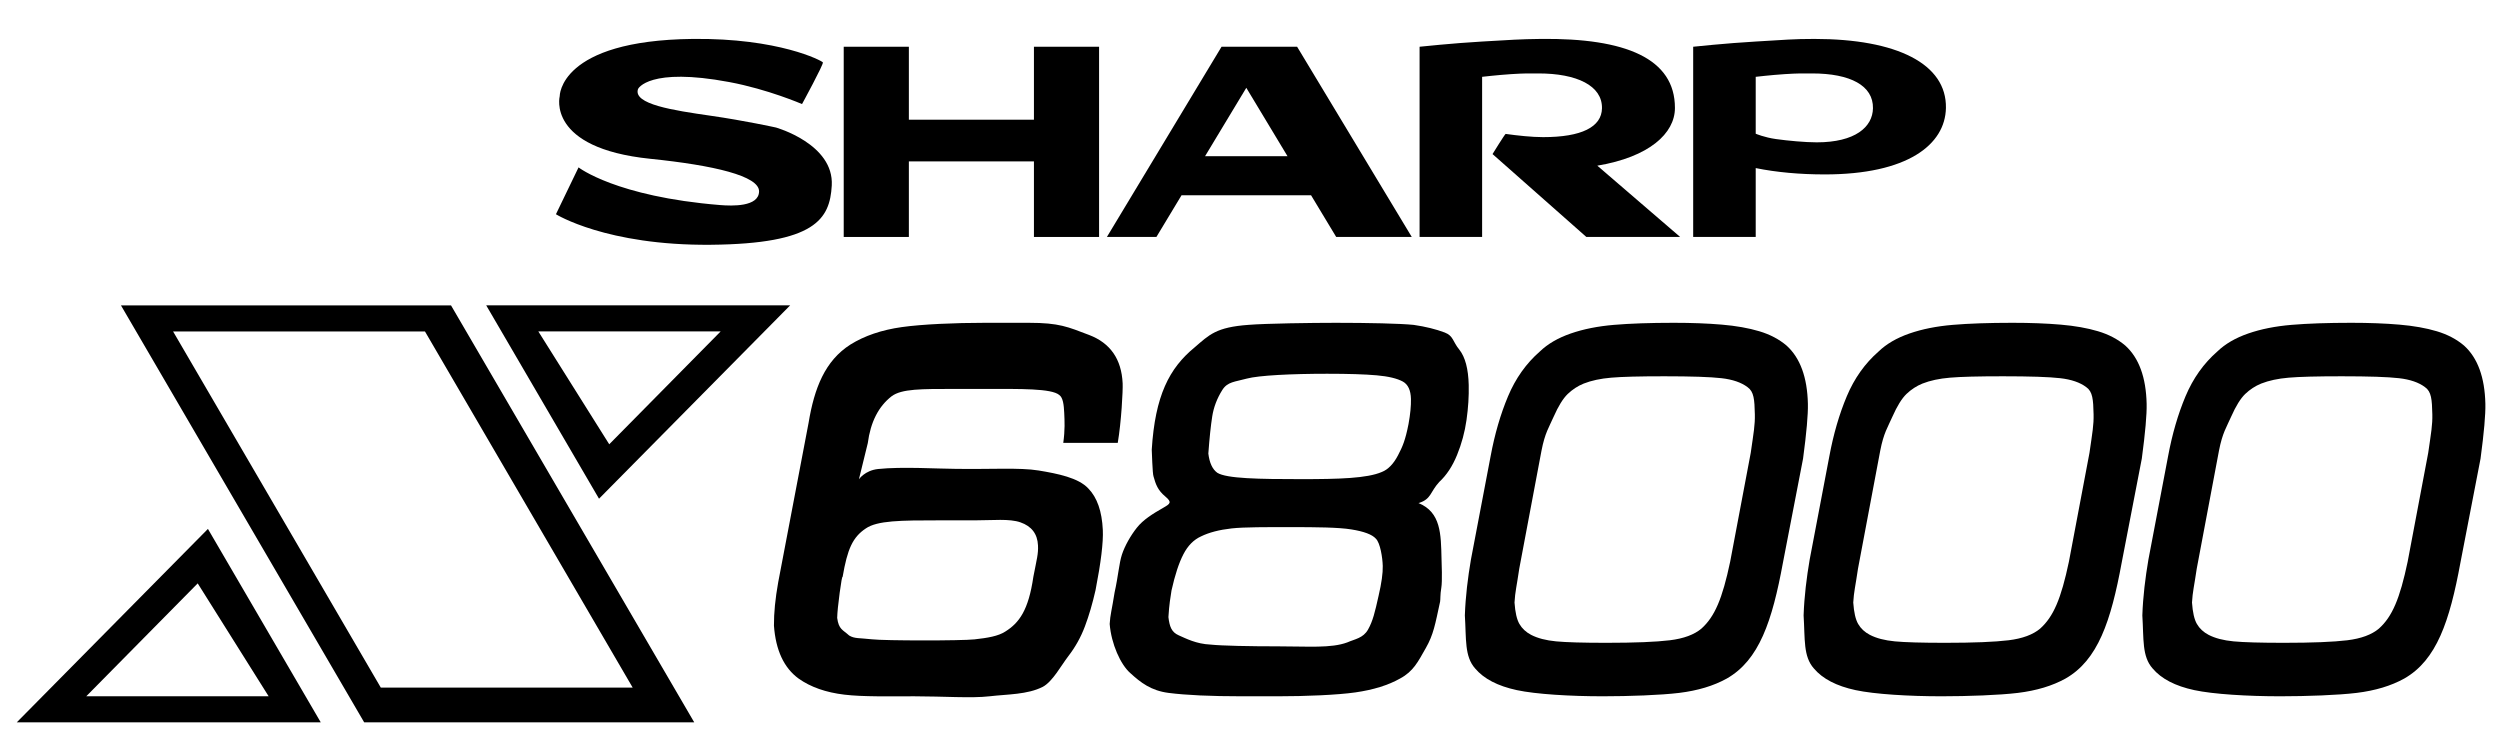
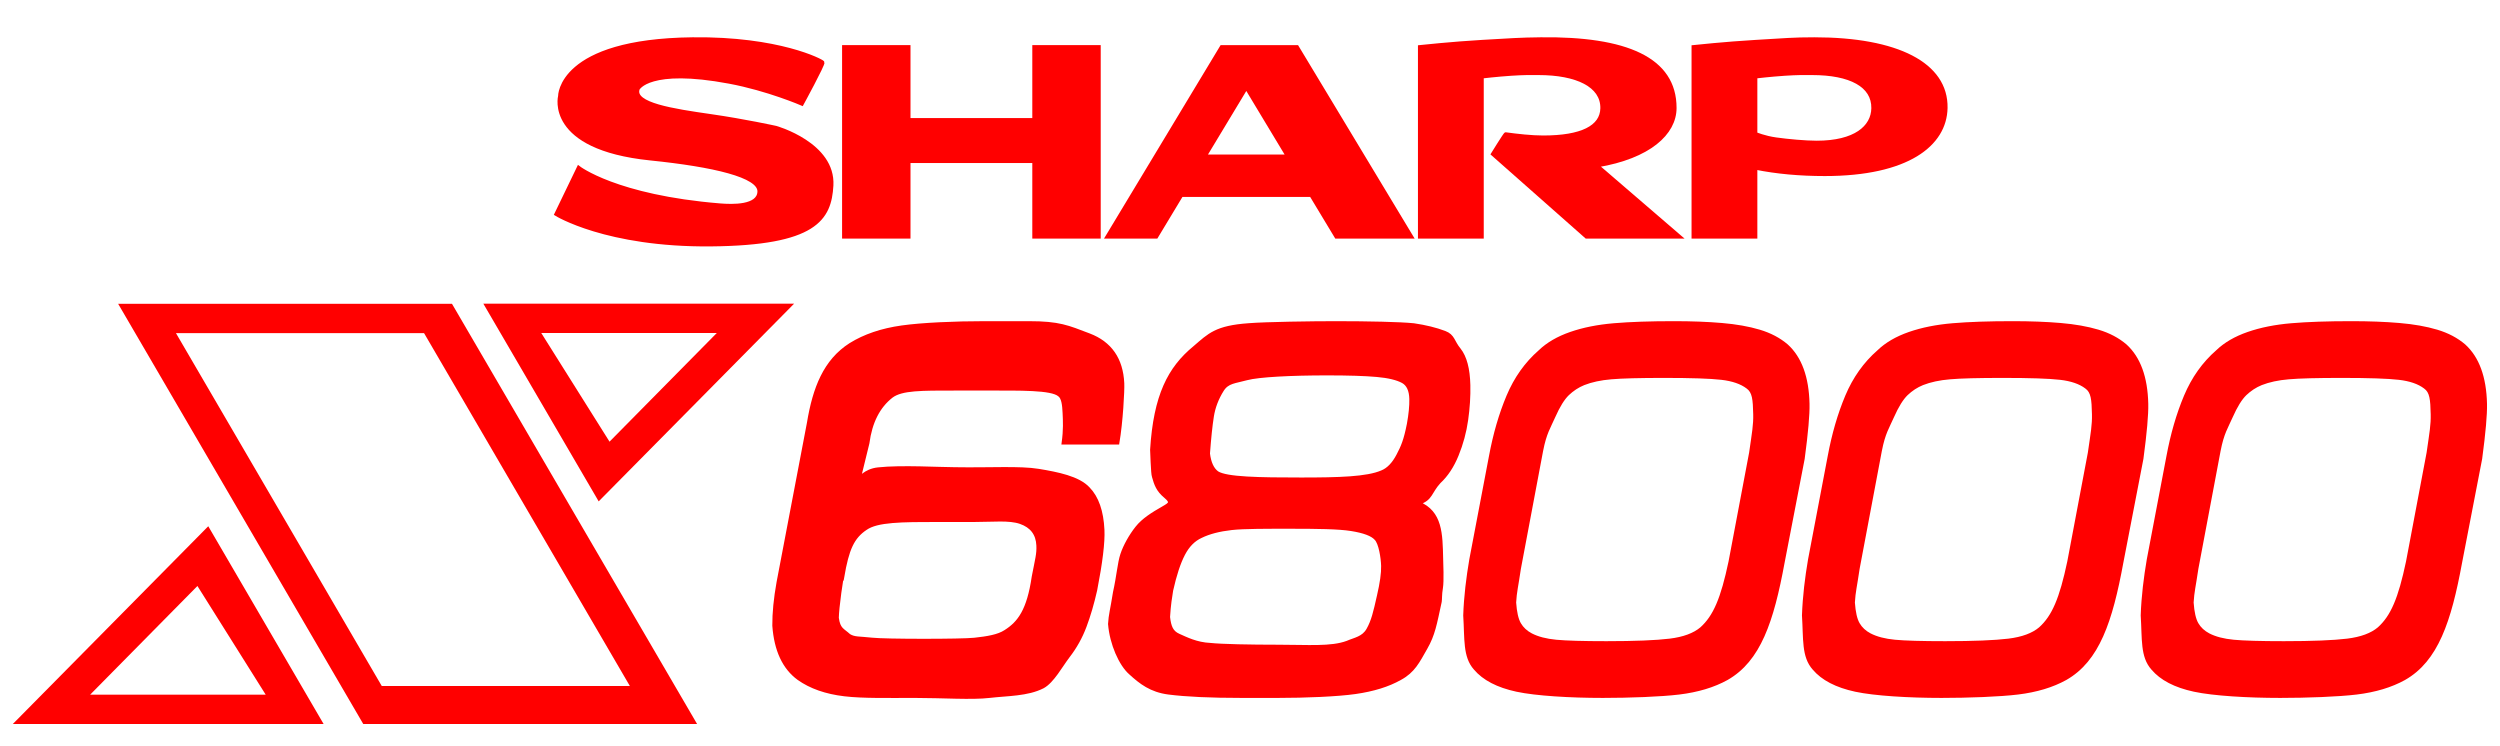
- <svg xmlns="http://www.w3.org/2000/svg" version="1.1" id="Layer_2" x="0px" y="0px" width="765px" height="228px" viewBox="0 0 765 228" enable-background="new 0 0 765 228" xml:space="preserve">
+ <svg xmlns="http://www.w3.org/2000/svg" version="1.1" id="Layer_2" x="0px" y="0px" width="765px" height="228px" viewBox="0 0 765 228" enable-background="new 0 0 765 228" xml:space="preserve" style="stroke:#FF0000;fill:#FF0000">
  <g>
    <g>
      <path d="M37.021,93.462l74.419,127.575h100.997L138.019,93.462H37.021z M52.969,101.436h77.076l63.558,108.971h-77.077    L52.969,101.436z" />
      <path d="M63.627,161.848L5.128,221.037h93.023L63.627,161.848z M60.499,178.512l21.706,34.552H26.391L60.499,178.512z" />
      <path d="M183.299,152.606l58.499-59.18h-93.023L183.299,152.606z M186.427,135.951L164.721,101.4h55.814L186.427,135.951z" />
    </g>
    <g>
      <path d="M257.842,176.527c-0.142-0.188-0.443,1.444-0.903,4.882c-0.46,3.438-0.718,5.997-0.762,7.663    c0.479,3.562,1.692,3.589,3.659,5.387c1.64,1.01,3.039,0.726,6.981,1.169c3.942,0.452,27.411,0.46,31.38,0.018    c3.96-0.434,7.274-0.975,9.436-2.399c4.217-2.649,7.079-6.46,8.576-16.753c1.072-5.556,1.542-6.983,1.417-9.604    c-0.16-3.51-1.949-5.866-5.369-7.053c-3.419-1.188-8.407-0.611-13.953-0.611h-10.95c-11.775,0-18.906,0.052-22.432,2.488    C260.908,164.398,259.313,167.969,257.842,176.527z M342.033,135.519h-16.673c0.558-4.015,0.407-6.698,0.293-9.152    c-0.115-2.499-0.373-4.688-1.507-5.493c-2.374-2.046-12.048-1.861-22.343-1.861h-9.63c-10.241,0-16.23-0.062-19.34,2.242    c-4.022,3.128-6.449,7.91-7.291,14.344l-2.712,11.063c0,0,1.807-2.709,5.865-3.144c7.124-0.771,18.986-0.054,23.442-0.054    c10.861,0.187,19.836-0.451,25.675,0.505c5.838,0.966,12.19,2.224,15.229,5.521c2.685,2.754,4.155,6.981,4.421,12.676    c0.177,3.757-0.567,9.898-2.224,18.402c-0.93,4.103-2.011,7.806-3.25,11.091c-1.232,3.297-2.934,6.353-5.113,9.171    c-2.17,2.817-4.757,7.699-7.76,9.329c-4.74,2.418-10.817,2.259-16.311,2.905c-5.492,0.647-14.299,0-23.025,0    c-7.788,0-15.69,0.178-21.36-0.496c-5.679-0.673-10.356-2.313-14.033-4.917c-4.492-3.269-7.017-8.674-7.557-16.204    c-0.027-3.89,0.408-8.309,1.302-13.28l9.294-48.771c1.763-10.676,5.031-19.003,12.802-23.964    c4.323-2.693,9.568-4.474,15.734-5.342c6.174-0.876,16.354-1.311,25.24-1.311h13.66c9.285,0,11.872,1.24,18.383,3.712    c6.512,2.471,9.941,7.406,10.286,14.804C343.636,119.455,343.131,129.077,342.033,135.519z" />
      <path d="M406.094,114.37c-10.957,0-20.934,0.497-24.61,1.488c-3.588,1.002-5.839,0.913-7.46,3.482    c-1.613,2.569-2.64,5.264-3.083,8.088c-0.443,2.818-0.842,6.609-1.188,11.359c0.346,2.853,1.258,4.818,2.738,5.881    c2.834,1.79,12.765,1.95,25.665,1.95c11.553,0,20.174-0.239,24.692-2.197c1.912-0.753,3.561-2.454,4.942-5.094    c1.392-2.649,2.233-4.581,3.216-9.567c0.55-3.021,0.79-5.573,0.746-7.673c-0.063-2.668-0.887-4.44-2.474-5.325    c-1.744-0.957-4.411-1.595-7.999-1.914C417.682,114.529,412.624,114.37,406.094,114.37z M434.063,153.936    c6.866,2.817,6.866,9.444,7.044,17.072c0.027,1.073,0.283,6.875-0.07,8.887c-0.354,2.001-0.239,3.544-0.362,4.189    c-1.517,6.999-2.012,10.083-4.378,14.219c-2.365,4.147-3.756,7.115-7.884,9.33c-3.598,2.038-8.16,3.455-13.68,4.244    c-5.527,0.787-15.212,1.187-23.742,1.187h-11.021c-9.542,0-17.001-0.346-22.388-1.036c-5.378-0.692-8.549-3.172-11.713-6.068    c-2.985-2.605-5.819-8.931-6.307-15.026c0.159-2.844,0.665-4.297,1.506-9.656c1.107-4.952,1.373-8.939,2.25-11.597    c0.877-2.65,2.631-5.769,4.562-8.204c1.923-2.428,4.767-4.209,8.134-6.131c2.073-1.188,2.693-1.639,0.576-3.411    c-2.33-1.939-2.951-3.757-3.606-6.131c-0.337-0.743-0.514-7.973-0.549-8.212c1.028-16.505,5.351-24.913,13.086-31.265    c4.544-3.898,6.546-6.21,16.628-6.928c5.174-0.417,19.357-0.62,26.604-0.62c9.994,0,19.712,0.213,23.85,0.638    c3.632,0.531,6.786,1.311,9.479,2.33c2.695,1.027,2.419,2.773,4.474,5.245c1.8,2.277,2.757,5.891,2.872,10.835    c0.078,3.41-0.144,6.964-0.673,10.675c-0.523,3.704-1.49,7.273-2.898,10.721c-1.399,3.445-3.217,6.192-5.448,8.258    c-2.801,3.048-2.409,5.182-6.114,6.396c-0.796,0.267-1.221,0.08-1.204-0.044C433.098,153.732,433.417,153.67,434.063,153.936z     M394.915,161.298c-7.044,0-14.247-0.026-18.047,0.398c-3.801,0.426-6.911,1.241-9.347,2.437c-2.242,1.011-4.04,2.836-5.404,5.476    c-1.374,2.648-2.578,6.334-3.632,11.057c-0.896,5.475-0.78,6.563-0.948,8.159c0.337,2.906,0.948,4.615,3.145,5.581    c2.206,0.966,5.377,2.65,9.745,2.836c3.331,0.361,12.022,0.54,20.75,0.54c9.063,0,16.168,0.629,21.085-1.205    c2.319-1.02,4.88-1.302,6.352-3.925c1.479-2.614,2.116-5.324,3.242-10.374c0.896-3.862,1.32-6.892,1.267-9.089    c-0.061-2.499-0.761-7.063-2.118-8.365c-1.123-1.266-3.632-2.205-7.512-2.825C409.611,161.369,402.833,161.298,394.915,161.298z" />
      <path d="M490.462,213.063c-9.938,0-20.481-0.63-26.321-1.887c-5.838-1.258-10.081-3.465-12.748-6.627    c-3.294-3.704-2.685-8.993-3.146-16.23c0.195-5.794,0.922-11.597,1.852-17.055l6.018-31.609    c1.257-6.777,3.038-12.909,5.349-18.401c2.305-5.484,5.555-10.056,9.737-13.706c2.393-2.312,5.537-4.137,9.427-5.493    c3.881-1.347,8.311-2.232,13.271-2.649c4.952-0.416,11.047-0.629,18.268-0.629c5.458,0,10.365,0.186,14.715,0.558    c4.36,0.372,8.177,1.046,11.465,2.029c3.287,0.983,6.078,2.455,8.362,4.403c4.147,3.766,6.317,9.693,6.504,17.78    c0.08,3.261-0.417,8.859-1.479,16.798l-6.139,31.752c-3.322,18.048-7.293,29.892-17.215,35.545    c-4.031,2.232-8.877,3.692-14.556,4.385C508.146,212.718,498.588,213.063,490.462,213.063z M509.288,115.142    c-7.574,0-12.995,0.141-16.256,0.425c-3.26,0.274-6.068,0.877-8.426,1.808c-1.808,0.734-3.429,1.798-4.873,3.171    c-1.436,1.383-2.87,3.695-4.297,6.929c-1.425,3.241-2.676,4.952-3.738,10.428l-6.804,36.102    c-0.779,5.342-1.267,7.024-1.453,10.365c0.205,2.995,0.699,5.183,1.506,6.573c0.806,1.391,2.003,2.498,3.571,3.322    c2.001,1.037,4.553,1.701,7.663,1.994c3.109,0.292,8.24,0.442,15.388,0.442c8.691,0,15.149-0.266,19.402-0.779    c4.253-0.522,7.477-1.72,9.675-3.579c4.058-3.649,6.396-9.107,8.788-20.475l6.289-33.284c0.914-6.361,1.329-8.522,1.26-11.801    c-0.106-4.545-0.266-6.921-2.24-8.318c-1.898-1.437-4.557-2.348-7.967-2.739C523.357,115.336,517.537,115.142,509.288,115.142z" />
      <path d="M594.117,213.063c-9.939,0-20.482-0.63-26.322-1.887c-5.837-1.258-10.08-3.465-12.747-6.627    c-3.295-3.704-2.685-8.993-3.146-16.23c0.196-5.794,0.922-11.597,1.853-17.055l6.017-31.609c1.257-6.777,3.038-12.909,5.35-18.401    c2.304-5.484,5.555-10.056,9.737-13.706c2.392-2.312,5.537-4.137,9.426-5.493c3.881-1.347,8.311-2.232,13.271-2.649    c4.953-0.416,11.047-0.629,18.268-0.629c5.458,0,10.366,0.186,14.716,0.558c4.359,0.372,8.176,1.046,11.465,2.029    c3.286,0.983,6.077,2.455,8.361,4.403c4.148,3.766,6.318,9.693,6.505,17.78c0.08,3.261-0.418,8.859-1.48,16.798l-6.139,31.752    c-3.322,18.048-7.292,29.892-17.214,35.545c-4.032,2.232-8.877,3.692-14.557,4.385    C611.801,212.718,602.242,213.063,594.117,213.063z M612.943,115.142c-7.575,0-12.996,0.141-16.257,0.425    c-3.26,0.274-6.068,0.877-8.426,1.808c-1.808,0.734-3.429,1.798-4.872,3.171c-1.436,1.383-2.87,3.695-4.298,6.929    c-1.424,3.241-2.675,4.952-3.737,10.428l-6.805,36.102c-0.779,5.342-1.267,7.024-1.453,10.365    c0.205,2.995,0.699,5.183,1.507,6.573c0.806,1.391,2.002,2.498,3.571,3.322c2,1.037,4.553,1.701,7.662,1.994    c3.109,0.292,8.24,0.442,15.389,0.442c8.691,0,15.148-0.266,19.402-0.779c4.252-0.522,7.476-1.72,9.675-3.579    c4.057-3.649,6.395-9.107,8.787-20.475l6.29-33.284c0.913-6.361,1.329-8.522,1.259-11.801c-0.106-4.545-0.266-6.921-2.24-8.318    c-1.898-1.437-4.556-2.348-7.967-2.739C627.013,115.336,621.191,115.142,612.943,115.142z" />
      <path d="M697.771,213.063c-9.939,0-20.482-0.63-26.321-1.887c-5.838-1.258-10.081-3.465-12.748-6.627    c-3.295-3.704-2.685-8.993-3.146-16.23c0.195-5.794,0.922-11.597,1.852-17.055l6.017-31.609c1.258-6.777,3.038-12.909,5.35-18.401    c2.305-5.484,5.555-10.056,9.737-13.706c2.393-2.312,5.537-4.137,9.427-5.493c3.881-1.347,8.311-2.232,13.271-2.649    c4.952-0.416,11.046-0.629,18.268-0.629c5.458,0,10.365,0.186,14.715,0.558c4.36,0.372,8.177,1.046,11.465,2.029    c3.286,0.983,6.077,2.455,8.362,4.403c4.147,3.766,6.317,9.693,6.504,17.78c0.08,3.261-0.417,8.859-1.479,16.798l-6.139,31.752    c-3.322,18.048-7.293,29.892-17.215,35.545c-4.031,2.232-8.877,3.692-14.557,4.385    C715.455,212.718,705.896,213.063,697.771,213.063z M716.598,115.142c-7.574,0-12.996,0.141-16.257,0.425    c-3.26,0.274-6.067,0.877-8.425,1.808c-1.809,0.734-3.43,1.798-4.873,3.171c-1.436,1.383-2.87,3.695-4.298,6.929    c-1.424,3.241-2.675,4.952-3.737,10.428l-6.805,36.102c-0.779,5.342-1.266,7.024-1.452,10.365    c0.205,2.995,0.699,5.183,1.506,6.573c0.806,1.391,2.003,2.498,3.571,3.322c2.001,1.037,4.553,1.701,7.663,1.994    c3.108,0.292,8.24,0.442,15.388,0.442c8.691,0,15.149-0.266,19.402-0.779c4.253-0.522,7.477-1.72,9.675-3.579    c4.058-3.649,6.396-9.107,8.787-20.475l6.29-33.284c0.914-6.361,1.329-8.522,1.26-11.801c-0.107-4.545-0.266-6.921-2.241-8.318    c-1.897-1.437-4.556-2.348-7.966-2.739C730.667,115.336,724.846,115.142,716.598,115.142z" />
    </g>
  </g>
  <g>
    <polygon points="258.178,14.303 258.178,72.51 278.112,72.51 278.112,49.387 316.385,49.387 316.385,72.51 336.318,72.51    336.318,14.303 316.385,14.303 316.385,36.629 278.112,36.629 278.112,14.303  " />
    <path d="M381.368,26.867l12.605,20.925h-25.221L381.368,26.867z M401.188,59.752l7.689,12.757H432l-35.083-58.207h-7.974h-15.15   L338.71,72.51h15.149l7.69-12.757H401.188z" />
    <path d="M518.113,14.303V72.51h19.136V51.433c6.316,1.285,13.511,1.94,21.13,1.94c25.319,0,36.863-9.107,37.076-20.333   c0.247-13.466-14.946-21.129-40.266-21.129c-6.574,0-8.878,0.274-17.94,0.797S518.113,14.303,518.113,14.303z M537.249,23.508   c0,0,4.669-0.549,8.878-0.824c4.198-0.266,5.315-0.213,8.361-0.213c11.749,0,18.756,3.739,18.641,10.649   c-0.097,5.758-5.457,10.436-17.205,10.436c-3.534,0-8.859-0.496-12.448-1c-3.588-0.497-6.227-1.639-6.227-1.639V23.508z" />
    <path d="M434.392,14.303V72.51h19.136V23.508c0,0,4.67-0.549,8.878-0.824c4.199-0.266,5.315-0.213,8.362-0.213   c11.749,0,19.552,3.739,19.438,10.649c-0.099,5.758-6.255,8.841-18.003,8.841c-3.534,0-7.886-0.487-11.473-0.983   c-0.194-0.027-4.013,6.167-4.013,6.167l28.704,25.364h28.704l-25.348-21.812c15.868-2.658,23.744-9.869,23.753-17.657   c0.019-15.113-15.017-21.431-41.063-21.129c-6.573,0.08-8.878,0.274-17.94,0.797S434.392,14.303,434.392,14.303z" />
    <path d="M245.421,31.845c0,0,6.68-12.262,6.379-12.758c-0.301-0.495-13.484-7.477-39.867-7.176   c-40.886,0.461-40.664,17.542-40.664,17.542s-4.085,15.875,27.695,19.136c19.499,1.994,33.39,5.253,33.311,9.993   c-0.08,4.75-8.266,4.465-11.934,4.165c-31.902-2.587-43.304-11.526-43.304-11.526l-6.92,14.334c0,0,15.397,9.639,47.398,9.346   c32.036-0.292,36.421-7.894,37.005-18.126c0.726-12.74-17.072-17.754-17.072-17.754s-9.763-2.144-19.917-3.596   c-11.667-1.675-23.823-3.543-22.308-8.151c0-0.159,3.447-6.759,27.907-2.17C235.021,27.327,245.421,31.845,245.421,31.845z" />
  </g>
</svg>
